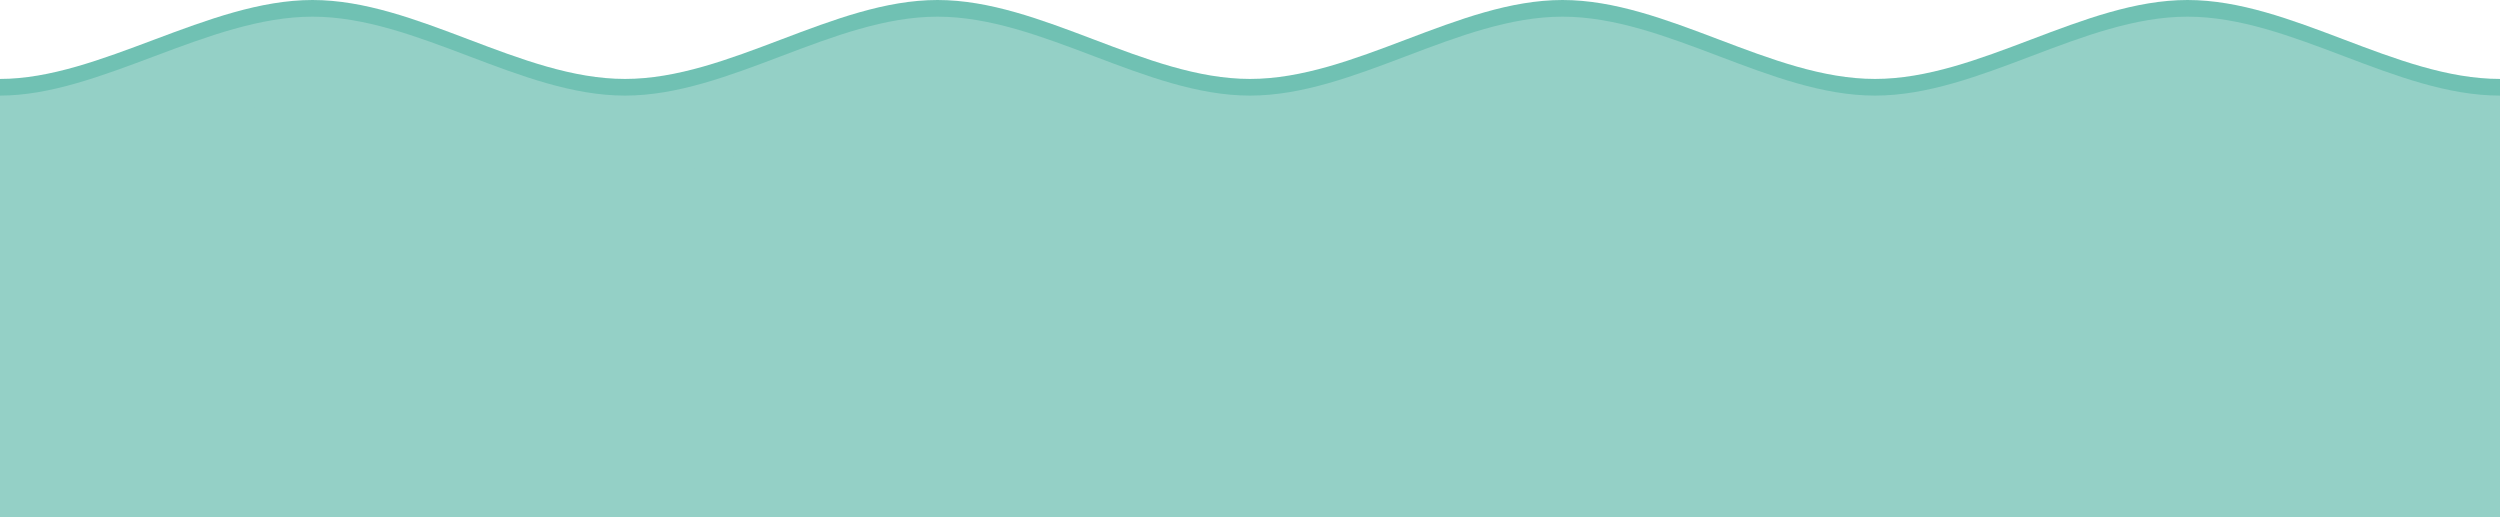
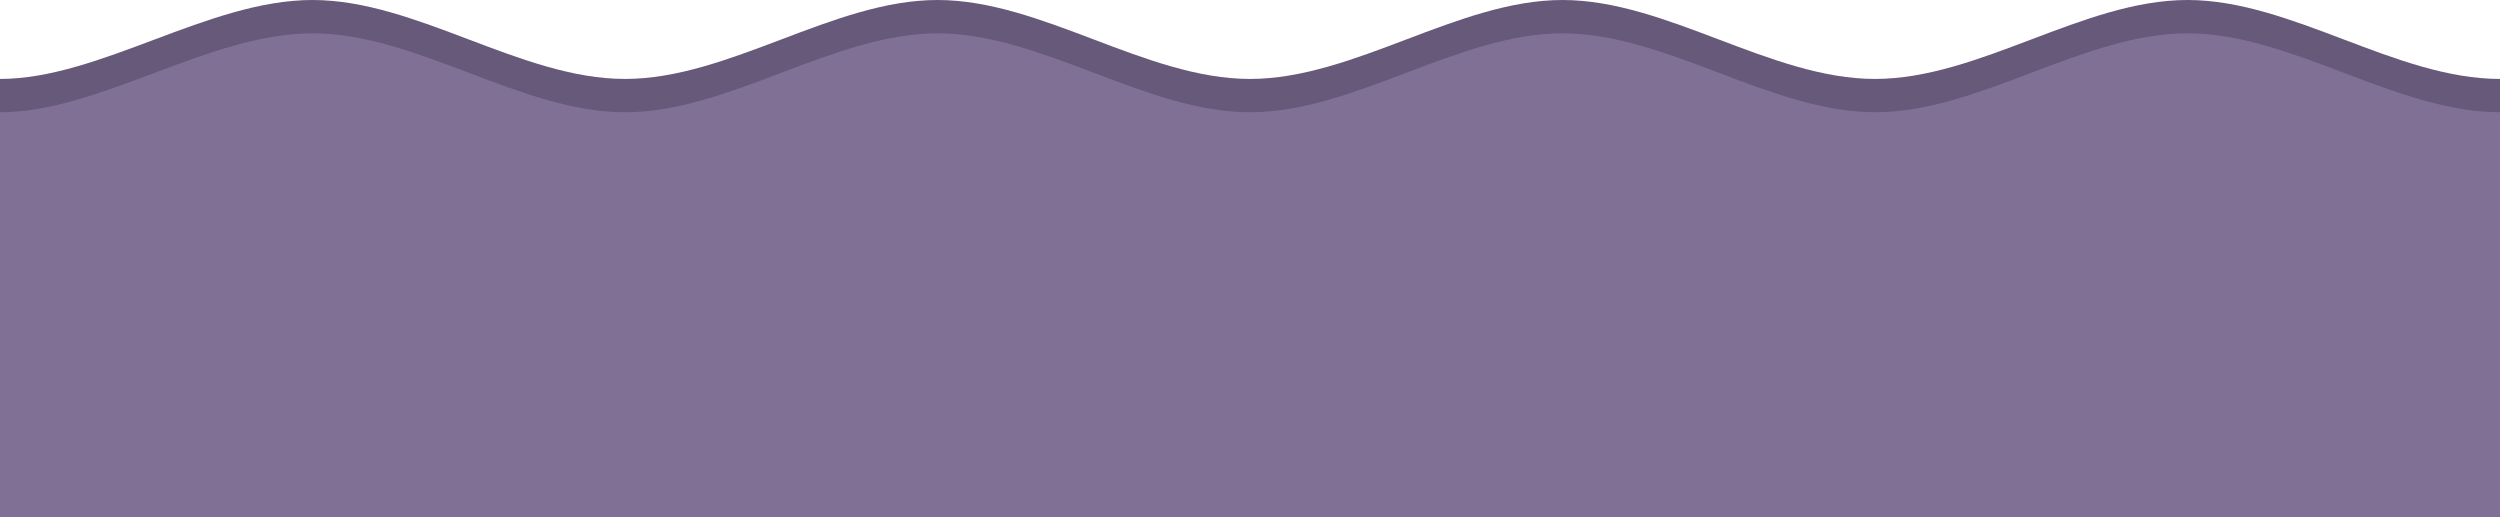
<svg xmlns="http://www.w3.org/2000/svg" version="1.1" id="Layer_1" x="0px" y="0px" width="150px" height="31px" viewBox="0 0 150 31" enable-background="new 0 0 150 31" xml:space="preserve">
+   <g id="Layer_2">
+ </g>
  <g id="Layer_1_2_">
-     <path fill="#70C1B3" d="M131.25,0c-6.25,0-12.5,4.736-18.75,4.736S100,0,93.75,0S81.25,4.736,75,4.736S62.5,0,56.25,0   S43.75,4.736,37.5,4.736S25,0,18.75,0S6,4.736,0,4.736C0,5.157,0,5.579,0,6l0,0v23h150V11.593c0-1.865,0-3.729,0-5.593   c0-0.421,0-0.843,0-1.264C143.75,4.736,137.5,0,131.25,0z" />
-     <path fill="#70C1B3" d="M131.25,5c-6.25,0-12.5,4.736-18.75,4.736S100,5,93.75,5S81.25,9.736,75,9.736S62.5,5,56.25,5   S43.75,9.736,37.5,9.736S25,5,18.75,5S6,9.736,0,9.736C0,10.157,0,10.579,0,11l0,0v23h150V16.594c0-1.865,0-3.729,0-5.594   c0-0.421,0-0.843,0-1.264C143.75,9.736,137.5,5,131.25,5z" />
+     <path fill="#67597A" d="M131.25,0c-6.25,0-12.5,4.736-18.75,4.736S100,0,93.75,0S81.25,4.736,75,4.736S62.5,0,56.25,0   S43.75,4.736,37.5,4.736S25,0,18.75,0S6,4.736,0,4.736C0,5.157,0,5.579,0,6l0,0v23h150V11.593c0-1.865,0-3.729,0-5.593   c0-0.421,0-0.843,0-1.264C143.75,4.736,137.5,0,131.25,0z" />
+     <path fill="#67597A" d="M131.25,5c-6.25,0-12.5,4.736-18.75,4.736S100,5,93.75,5S81.25,9.736,75,9.736S62.5,5,56.25,5   S43.75,9.736,37.5,9.736S25,5,18.75,5S6,9.736,0,9.736C0,10.157,0,10.579,0,11l0,0v23h150V16.594c0-1.865,0-3.729,0-5.594   c0-0.421,0-0.843,0-1.264C143.75,9.736,137.5,5,131.25,5z" />
  </g>
  <g id="Layer_1_1_">
-     <path fill="#94D0C6" d="M131.25,1c-6.25,0-12.5,4.736-18.75,4.736S100,1,93.75,1S81.25,5.736,75,5.736S62.5,1,56.25,1   S43.75,5.736,37.5,5.736S25,1,18.75,1S6,5.736,0,5.736C0,6.157,0,6.579,0,7l0,0v23h150V12.593c0-1.865,0-3.729,0-5.593   c0-0.421,0-0.843,0-1.264C143.75,5.736,137.5,1,131.25,1z" />
-     <path fill="#94D0C6" d="M131.25,6c-6.25,0-12.5,4.736-18.75,4.736S100,6,93.75,6S81.25,10.736,75,10.736S62.5,6,56.25,6   s-12.5,4.736-18.75,4.736S25,6,18.75,6S6,10.736,0,10.736C0,11.157,0,11.579,0,12l0,0v23h150V17.594c0-1.865,0-3.729,0-5.594   c0-0.421,0-0.843,0-1.264C143.75,10.736,137.5,6,131.25,6z" />
+     <path fill="#807096" d="M131.25,2c-6.25,0-12.5,4.736-18.75,4.736S100,2,93.75,2S81.25,6.736,75,6.736S62.5,2,56.25,2   S43.75,6.736,37.5,6.736S25,2,18.75,2S6,6.736,0,6.736C0,7.157,0,7.579,0,8l0,0v23h150V13.593c0-1.865,0-3.729,0-5.593   c0-0.421,0-0.843,0-1.264C143.75,6.736,137.5,2,131.25,2z" />
+     <path fill="#807096" d="M131.25,6c-6.25,0-12.5,4.736-18.75,4.736S100,6,93.75,6S81.25,10.736,75,10.736S62.5,6,56.25,6   s-12.5,4.736-18.75,4.736S25,6,18.75,6S6,10.736,0,10.736C0,11.157,0,11.579,0,12l0,0v23h150V17.594c0-1.865,0-3.729,0-5.594   c0-0.421,0-0.843,0-1.264C143.75,10.736,137.5,6,131.25,6z" />
  </g>
-   <g id="Layer_2">
- </g>
</svg>
